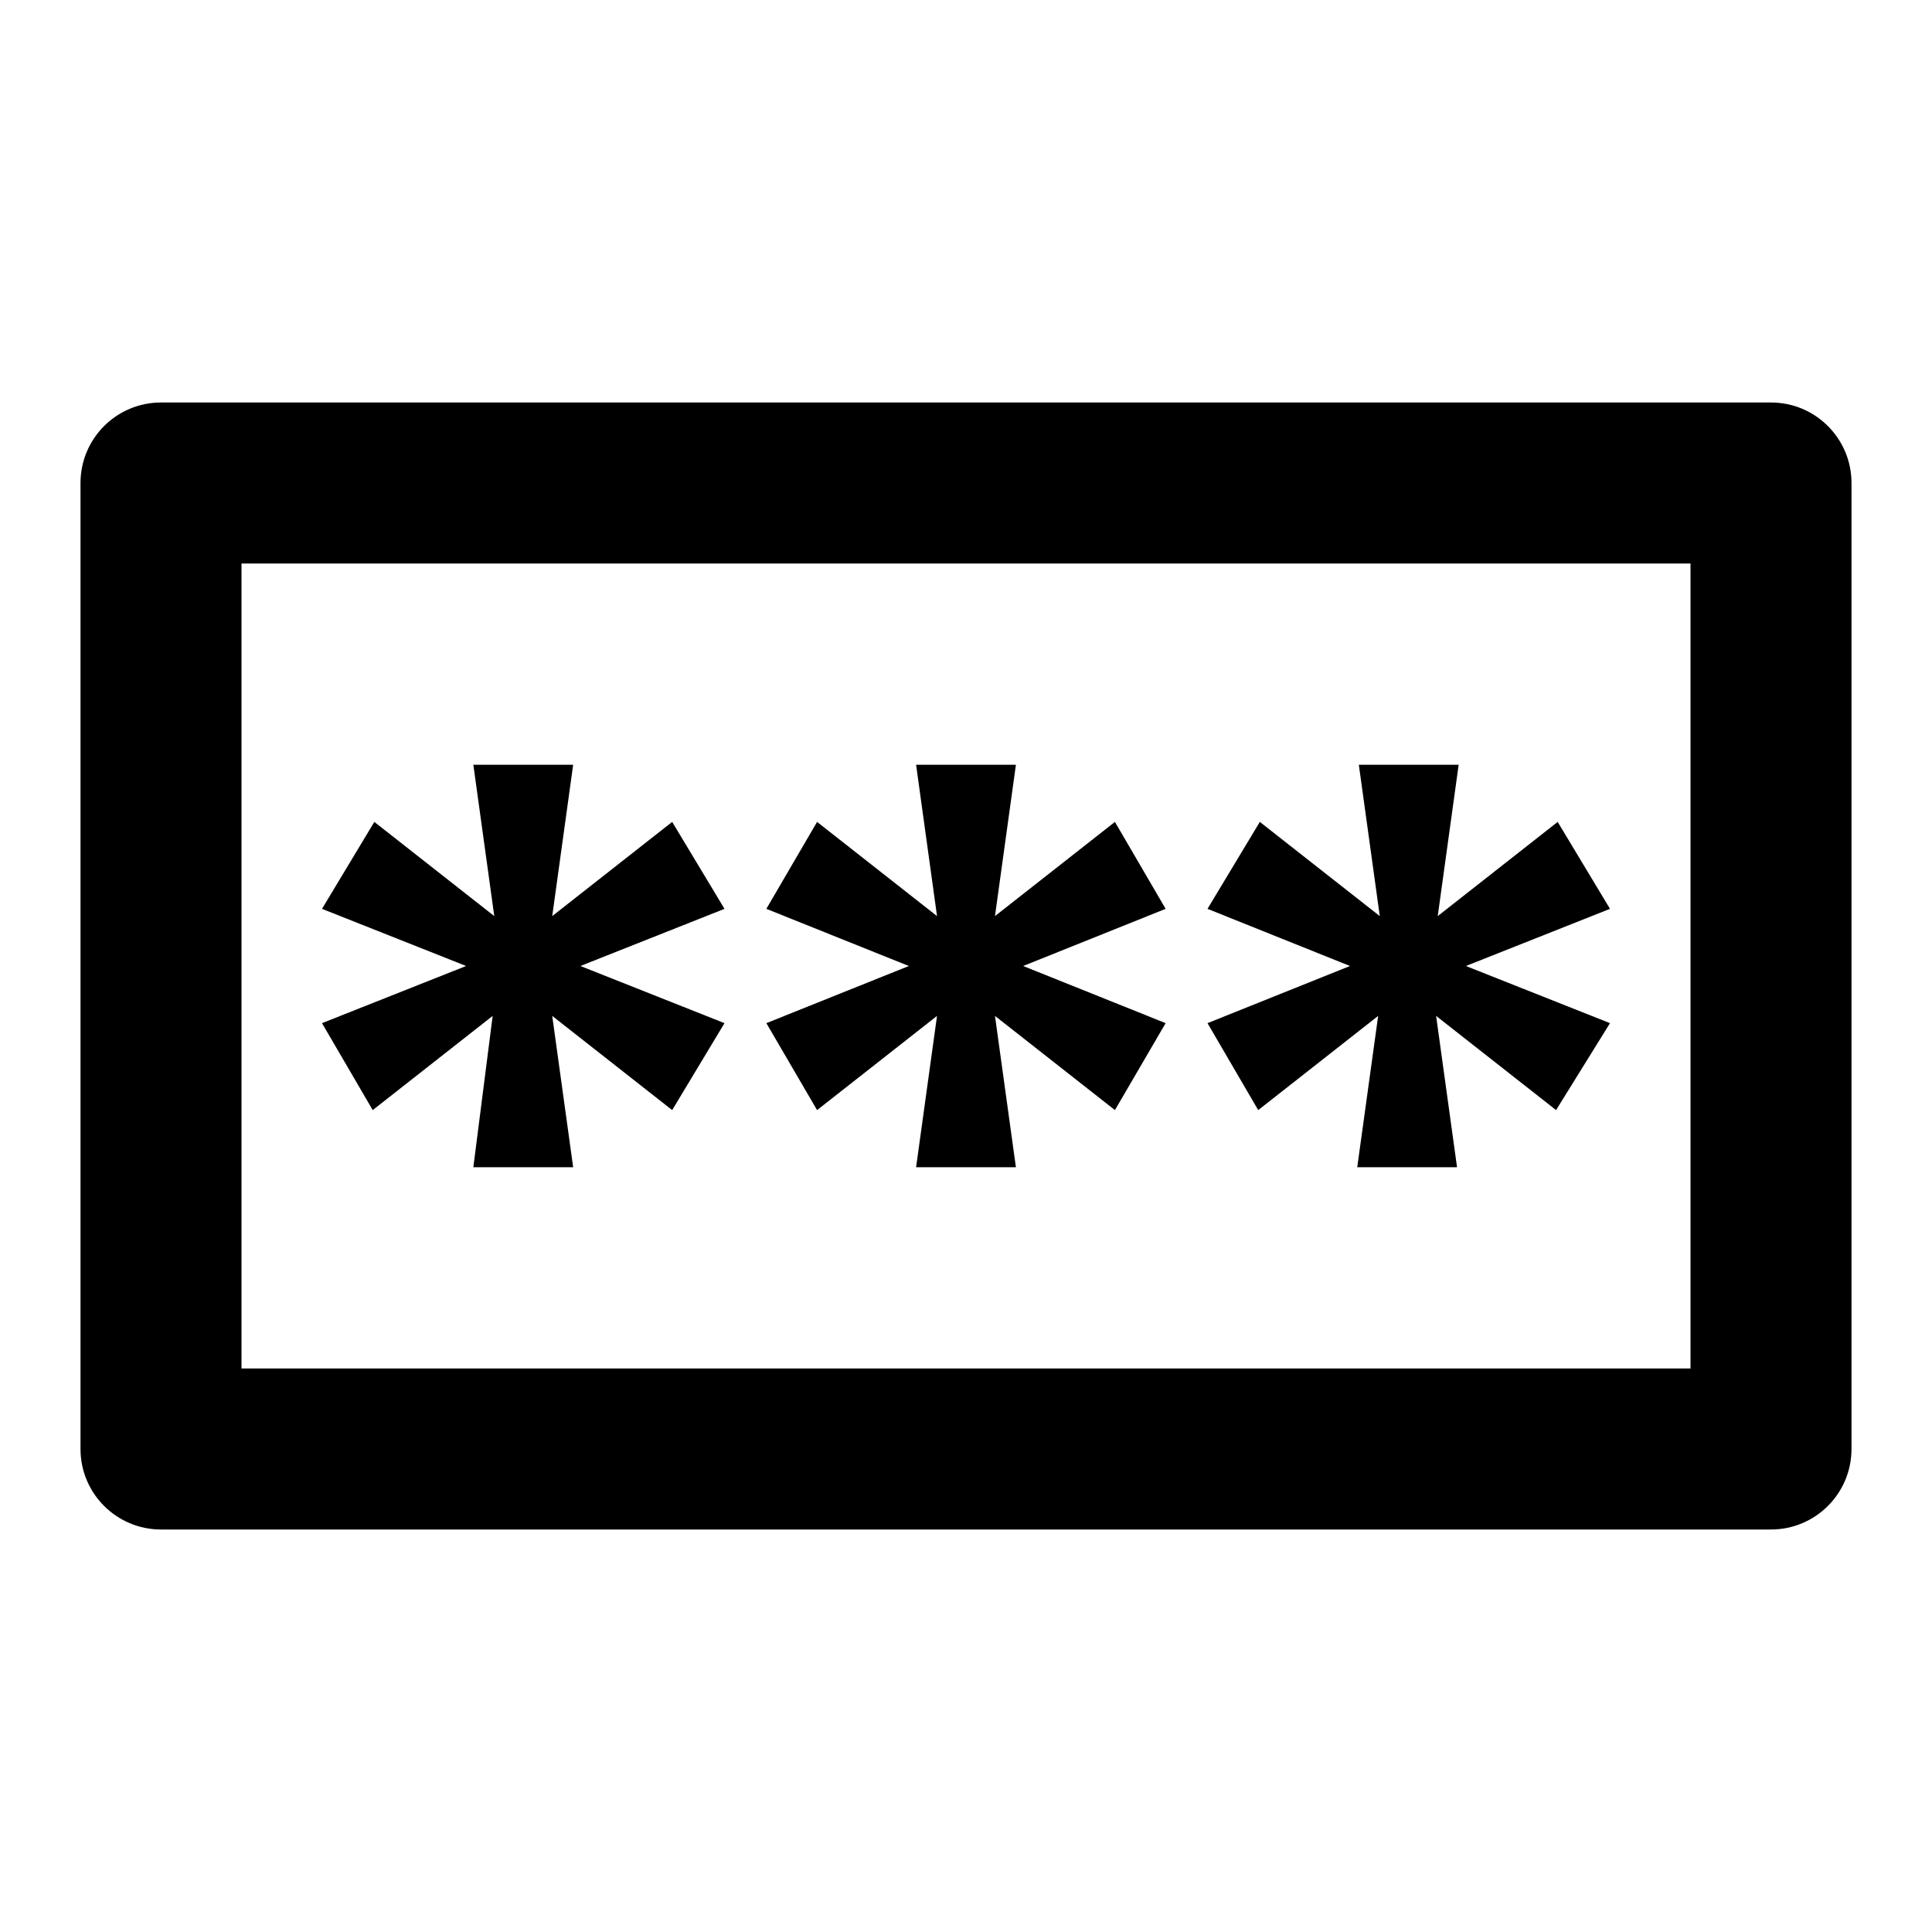
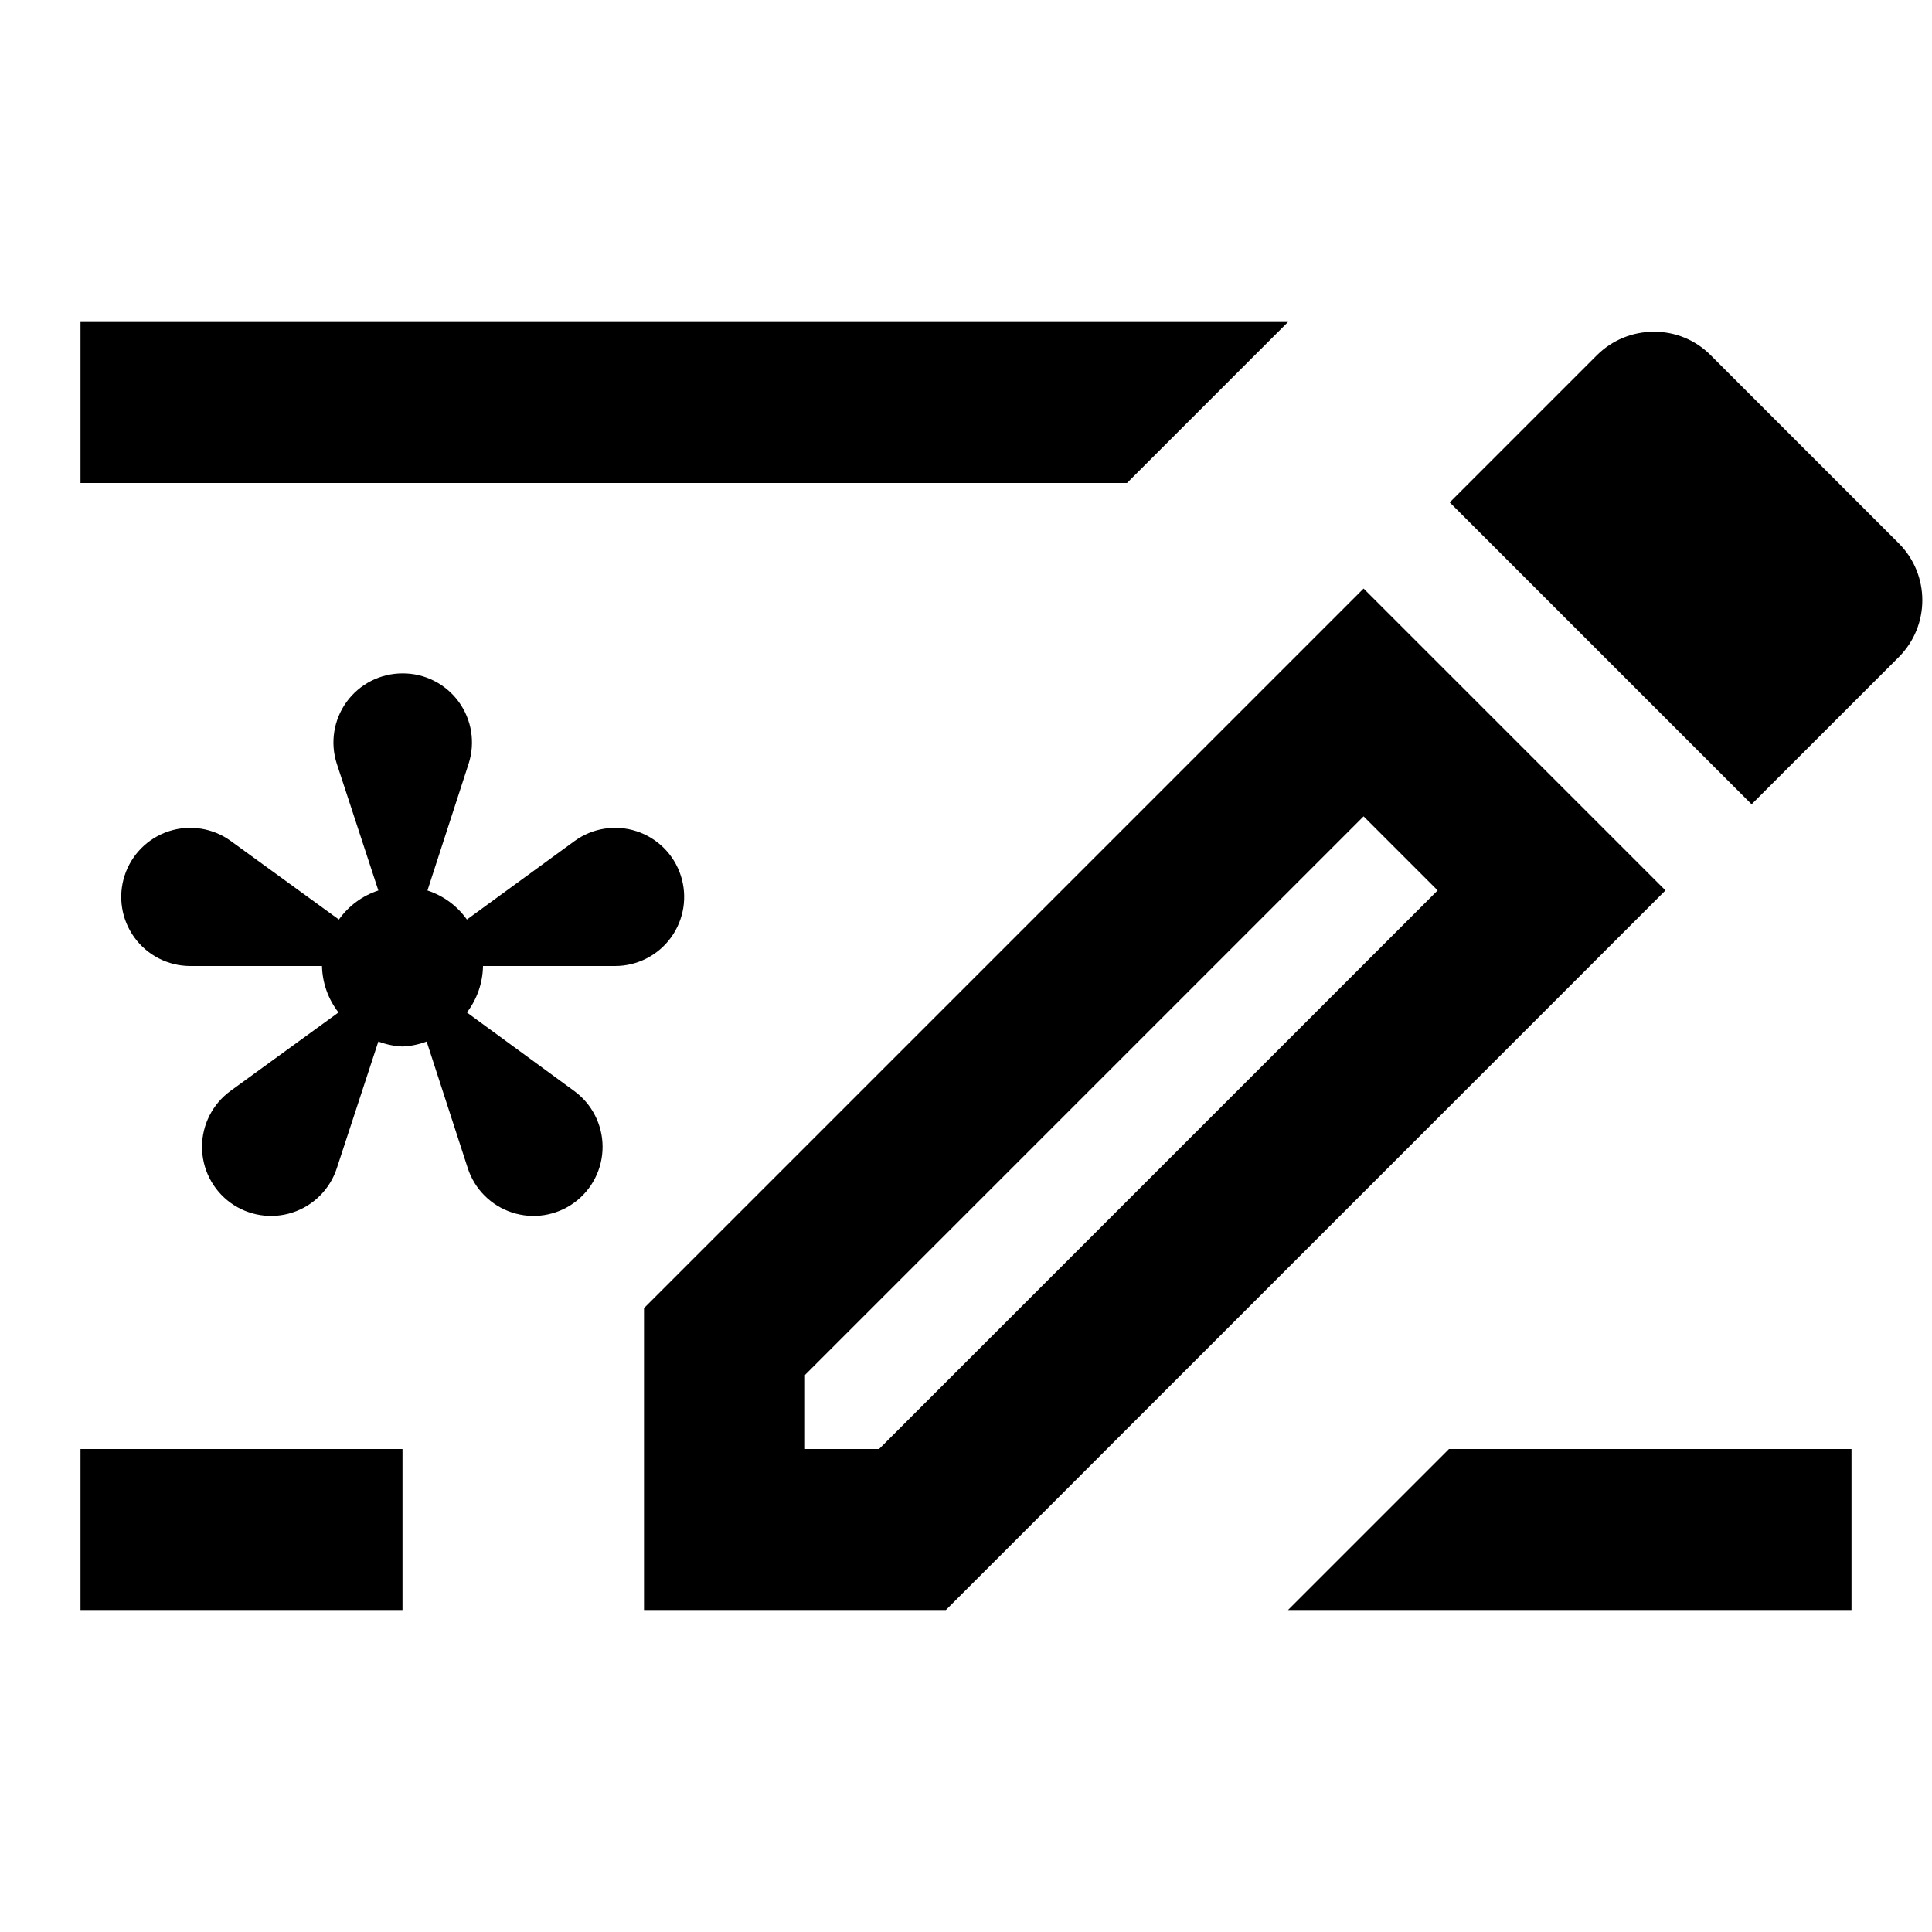
<svg xmlns="http://www.w3.org/2000/svg" viewBox="0 0 24 24">
-   <path d="M13.85,10.21l-1.49,1.17.26-1.88H11.38l.26,1.88-1.49-1.17-.63,1.08,1.77.71-1.77.71.63,1.08,1.49-1.17-.26,1.88h1.24l-.26-1.88,1.49,1.17.63-1.08L12.71,12l1.77-.71Zm-5.5,0L6.86,11.38,7.12,9.5H5.88l.26,1.88L4.65,10.21,4,11.29,5.79,12,4,12.71l.63,1.08,1.49-1.17L5.88,14.5H7.12l-.26-1.88,1.49,1.17L9,12.71,7.21,12,9,11.29Zm11,0-1.49,1.17.26-1.88H16.88l.26,1.88-1.49-1.17L15,11.29l1.77.71L15,12.71l.63,1.08,1.49-1.17-.26,1.88h1.24l-.26-1.88,1.49,1.17L20,12.71,18.21,12,20,11.29ZM22,5H2A1,1,0,0,0,1,6V18a1,1,0,0,0,1,1H22a1,1,0,0,0,1-1V6A1,1,0,0,0,22,5ZM3,17V7H21l0,10Z" />
+   <path d="M16.939,10.141l.92.92L10.92,18H10v-.92l6.939-6.939m3.6-6.02a1,1,0,0,0-.7.29l-1.83,1.83,3.75,3.75,1.83-1.83a1,1,0,0,0,0-1.41l-2.34-2.34A.982.982,0,0,0,20.539,4.121Zm-3.6,3.19L8,16.25V20h3.75l8.939-8.939ZM1,20H5V18H1ZM1,4V6H14l2-2Zm7.457,6.877a.857.857,0,0,0-1.32-.429L5.8,11.423a.97.97,0,0,0-.49-.361l.511-1.574A.858.858,0,0,0,5,8.365H5a.858.858,0,0,0-.816,1.123L4.7,11.062a.97.97,0,0,0-.49.361l-1.342-.975a.857.857,0,0,0-1.32.429h0A.858.858,0,0,0,2.359,12H4a.975.975,0,0,0,.205.577l-1.342.975a.859.859,0,0,0,0,1.389h0a.859.859,0,0,0,1.321-.429L4.7,12.938A.974.974,0,0,0,5,13a.974.974,0,0,0,.3-.062l.511,1.574a.859.859,0,0,0,1.321.429h0a.859.859,0,0,0,0-1.389L5.8,12.577A.975.975,0,0,0,6,12H7.641a.858.858,0,0,0,.816-1.123ZM23,18H18l-2,2h7Z" />
+   <path fill="none" stroke="#000" stroke-miterlimit="10" stroke-width=".5" d="M-204 -12H276V468H-204z" />
</svg>
